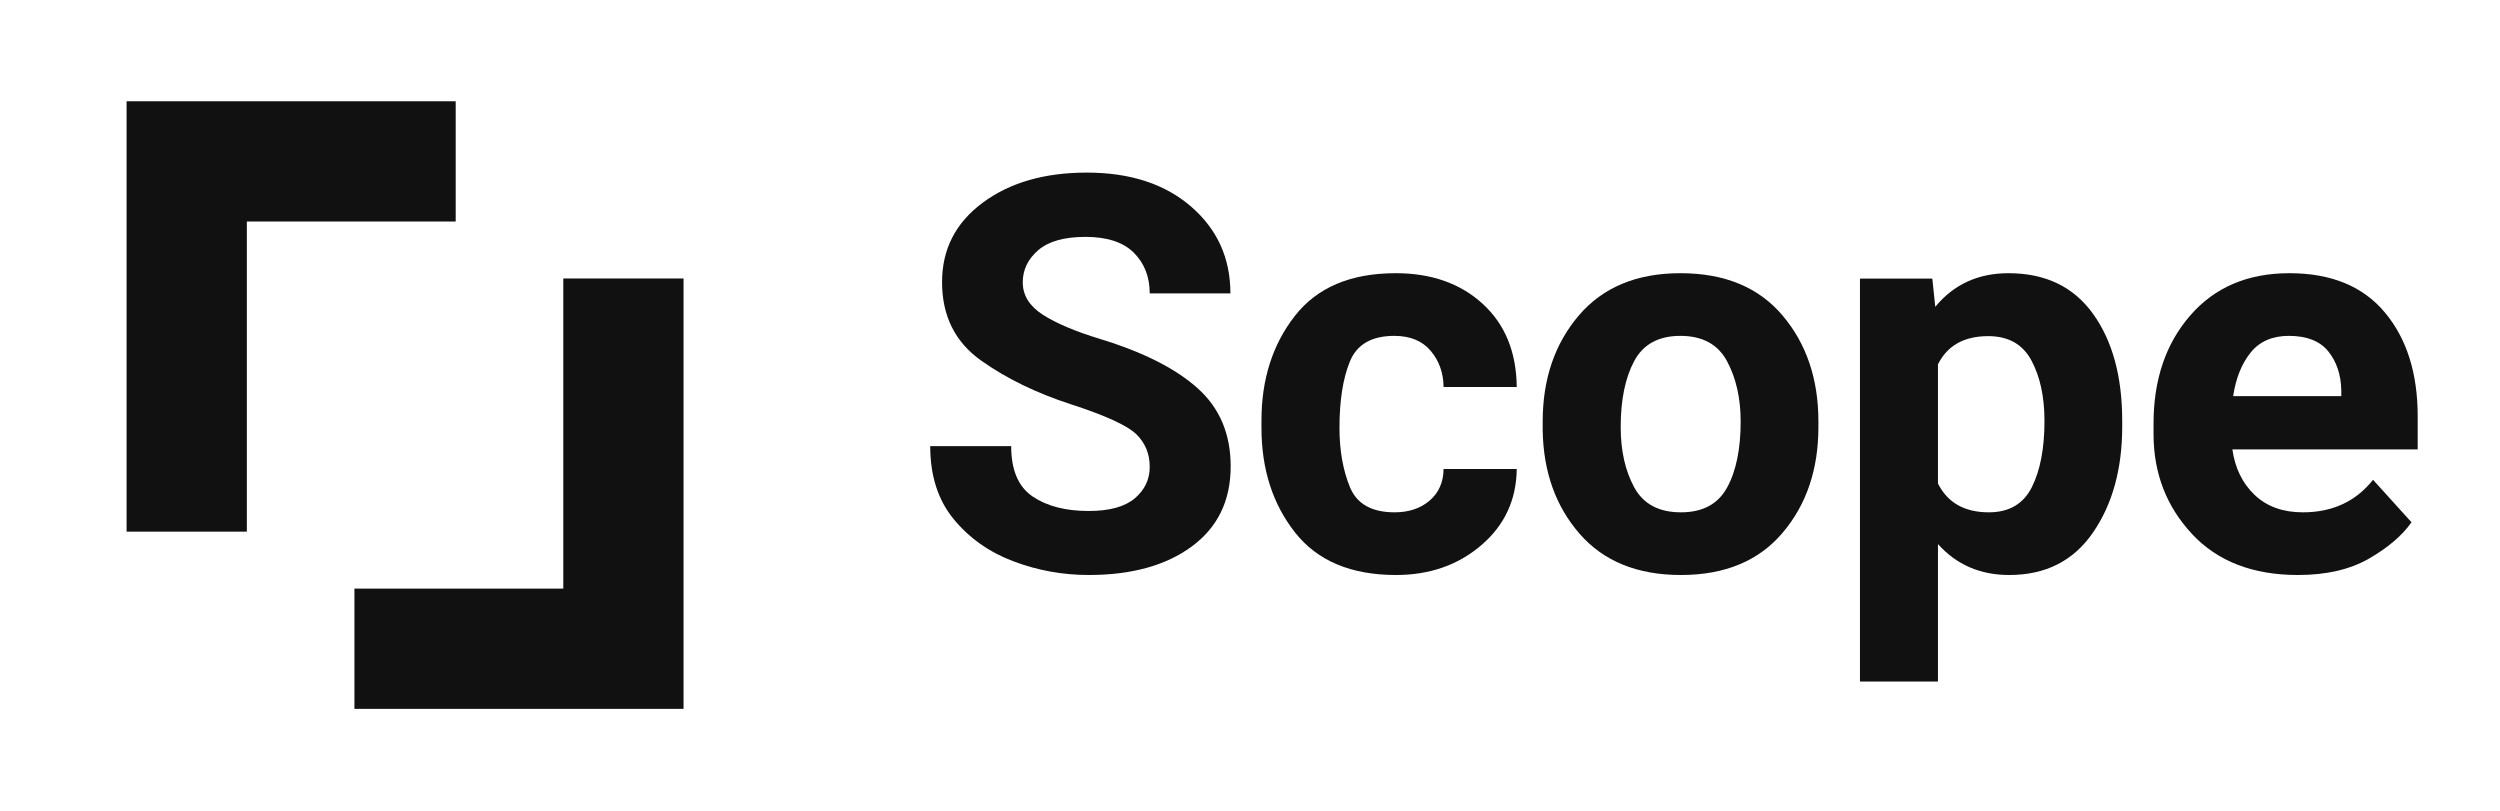
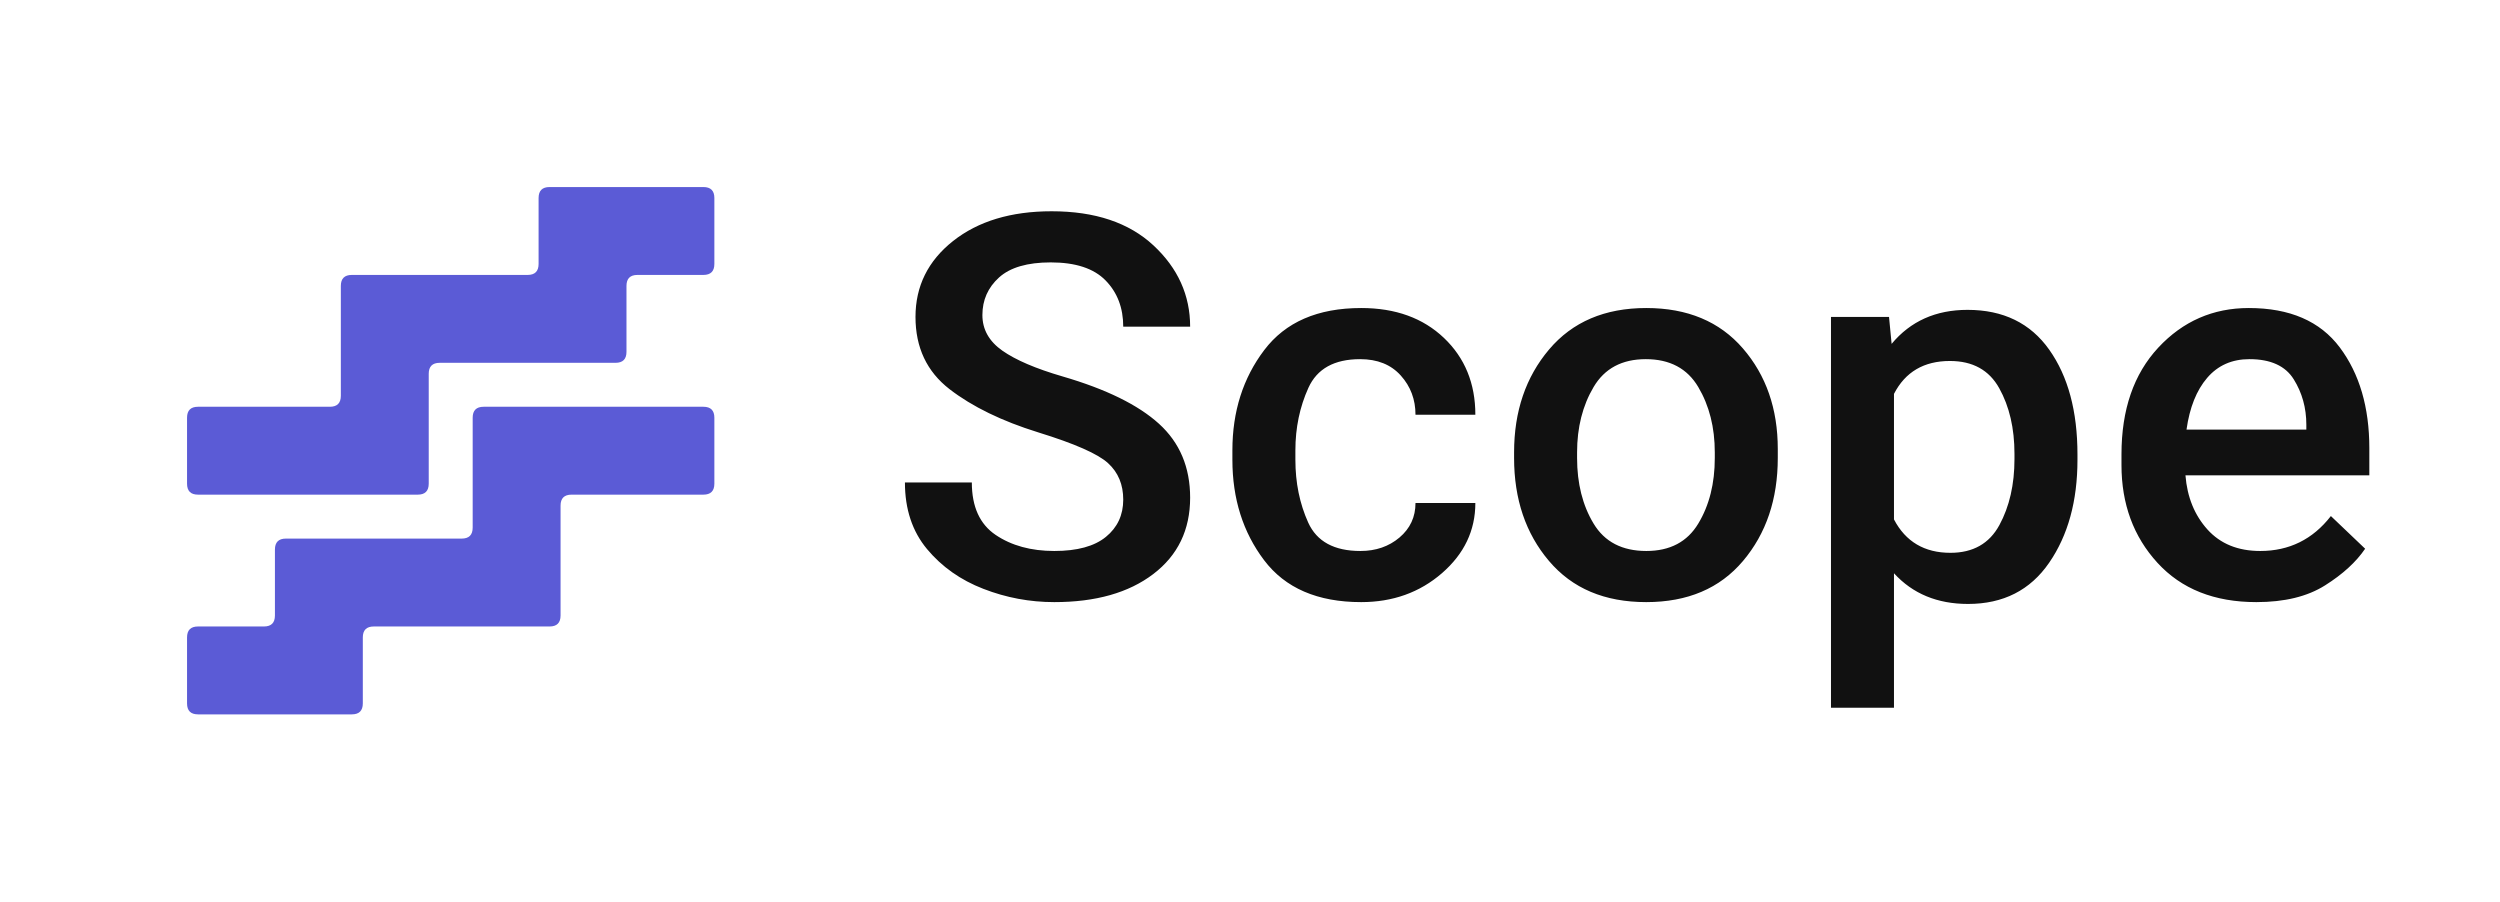
- <svg xmlns="http://www.w3.org/2000/svg" viewBox="0 0 790 256" fill="#111111" role="img">
-   <path d="M40 32H144V70H78V168H40Z M112 186H178V88H216V224H112Z" />
-   <path d="M363.31 147.53Q363.31 141.325 359.06 137.202Q354.81 133.08 338.447 127.767Q322.085 122.455 310.185 114.04Q297.69 105.285 297.69 89.135Q297.69 73.58 310.525 64.06Q323.36 54.54 343.42 54.54Q363.99 54.54 376.4 65.292Q388.81 76.045 388.81 92.705H363.31Q363.31 84.885 358.295 79.87Q353.28 74.855 342.995 74.855Q332.965 74.855 328.077 79.062Q323.19 83.27 323.19 89.22Q323.19 95.34 329.48 99.42Q335.77 103.5 347.755 107.155Q368.07 113.36 378.482 122.71Q388.895 132.06 388.895 147.36Q388.895 163.595 376.655 172.647Q364.415 181.7 344.015 181.7Q331.69 181.7 320.215 177.365Q308.74 173.03 301.345 164.02Q293.95 155.01 293.95 140.985H319.535Q319.535 152.29 326.293 156.88Q333.05 161.47 344.015 161.47Q353.875 161.47 358.592 157.475Q363.31 153.48 363.31 147.53Z" />
-   <path d="M440.7 161.895Q447.415 161.895 451.75 158.197Q456.085 154.5 456.17 148.21H479.29Q479.12 162.83 468.113 172.265Q457.105 181.7 441.125 181.7Q419.79 181.7 409.207 168.227Q398.625 154.755 398.625 135.205V132.825Q398.625 113.36 409.165 99.845Q419.705 86.33 441.04 86.33Q457.955 86.33 468.538 96.02Q479.12 105.71 479.29 122.285H456.17Q456.085 115.57 452.09 110.852Q448.095 106.135 440.615 106.135Q429.905 106.135 426.59 114.167Q423.275 122.2 423.275 135.205Q423.275 145.83 426.548 153.863Q429.82 161.895 440.7 161.895Z" />
-   <path d="M487.49 133.165Q487.49 113.105 498.88 99.718Q510.27 86.33 531.01 86.33Q552.005 86.33 563.31 99.718Q574.615 113.105 574.615 133.165V134.95Q574.615 155.01 563.31 168.355Q552.005 181.7 531.18 181.7Q510.525 181.7 499.178 168.695Q487.83 155.69 487.49 136.055ZM512.14 134.95Q512.14 146.17 516.433 154.032Q520.725 161.895 531.18 161.895Q541.465 161.895 545.757 154.075Q550.05 146.255 550.05 133.165Q550.05 122.2 545.757 114.167Q541.465 106.135 531.01 106.135Q520.64 106.135 516.39 114.125Q512.14 122.115 512.14 134.95Z" />
-   <path d="M634.92 181.7Q621.15 181.7 612.395 171.925V215.36H587.745V88.03H610.61L611.545 96.955Q620.3 86.33 634.665 86.33Q652.175 86.33 661.397 99.165Q670.62 112.0 670.62 132.995V134.78Q670.62 154.84 661.397 168.27Q652.175 181.7 634.92 181.7ZM628.29 106.22Q616.815 106.22 612.395 115.145V152.8Q616.985 161.895 628.46 161.895Q638.065 161.895 642.06 153.947Q646.055 146.0 646.055 132.995Q646.055 121.605 641.932 113.912Q637.81 106.22 628.29 106.22Z" />
-   <path d="M762.035 165.04Q757.615 171.33 748.605 176.515Q739.595 181.7 726.165 181.7Q704.745 181.7 692.675 168.738Q680.605 155.775 680.52 137.415V133.845Q680.52 113.02 692.122 99.675Q703.725 86.33 723.445 86.33Q743.25 86.33 753.62 98.74Q763.99 111.15 763.99 131.55V142.005H705.425Q706.7 150.93 712.48 156.413Q718.26 161.895 727.695 161.895Q741.72 161.895 749.88 151.61ZM723.275 106.135Q715.455 106.135 711.205 111.405Q706.955 116.675 705.68 125.175H739.85V123.305Q739.68 115.91 735.727 111.022Q731.775 106.135 723.275 106.135Z" />
+ <svg xmlns="http://www.w3.org/2000/svg" viewBox="0 0 710 256" fill="#111111" role="img" aria-label="Scope — horizontal">
+   <g fill="#5b5bd6" transform="translate(28.16 28.16) scale(.78)">
+     <path d="M32 116Q32 112 36 112L84 112Q88 112 88 108L88 68Q88 64 92 64L156 64Q160 64 160 60L160 36Q160 32 164 32L220 32Q224 32 224 36L224 60Q224 64 220 64L196 64Q192 64 192 68L192 92Q192 96 188 96L124 96Q120 96 120 100L120 140Q120 144 116 144L36 144Q32 144 32 140Z" />
+     <path d="M224 140Q224 144 220 144L172 144Q168 144 168 148L168 188Q168 192 164 192L100 192Q96 192 96 196L96 220Q96 224 92 224L36 224Q32 224 32 220L32 196Q32 192 36 192L60 192Q64 192 64 188L64 164Q64 160 68 160L132 160Q136 160 136 156L136 116Q136 112 140 112L220 112Q224 112 224 116Z" />
+   </g>
+   <path fill="#111111" transform="translate(-40 -4)" d="M359 145.89C359 141.62 357.57 138.17 354.7 135.55C351.84 132.91 345.23 130 334.88 126.8C324.53 123.59 316.13 119.5 309.67 114.52C303.22 109.53 300 102.69 300 94C300 85.27 303.55 78.09 310.67 72.45C317.8 66.82 327.12 64 338.66 64C350.99 64 360.63 67.23 367.58 73.69C374.52 80.15 378 87.84 378 96.78L359 96.78C359 91.44 357.33 87.06 353.98 83.64C350.65 80.23 345.46 78.52 338.41 78.52C331.78 78.52 326.89 79.95 323.73 82.8C320.58 85.65 319 89.21 319 93.48C319 97.56 320.89 100.93 324.67 103.59C328.46 106.25 334.18 108.7 341.81 110.92C354.12 114.51 363.23 118.98 369.14 124.34C375.05 129.7 378 136.7 378 145.34C378 154.49 374.51 161.72 367.53 167.03C360.56 172.34 351.19 175 339.42 175C332.47 175 325.76 173.75 319.28 171.23C312.8 168.73 307.47 164.96 303.28 159.94C299.09 154.91 297 148.6 297 141.02L316 141.02C316 147.9 318.25 152.87 322.77 155.92C327.27 158.96 332.83 160.48 339.42 160.48C345.92 160.48 350.8 159.15 354.08 156.47C357.36 153.79 359 150.27 359 145.89ZM426.36 160.48C430.73 160.48 434.43 159.21 437.45 156.66C440.48 154.09 442 150.83 442 146.86L459 146.86C459 154.65 455.84 161.29 449.52 166.78C443.2 172.26 435.55 175 426.58 175C414.19 175 405 171.03 399 163.09C393 155.15 390 145.65 390 134.59L390 131.89C390 120.88 393.01 111.4 399.03 103.44C405.05 95.47 414.23 91.48 426.58 91.48C436.3 91.48 444.13 94.31 450.08 99.97C456.02 105.62 459 112.9 459 121.78L442 121.78C442 117.46 440.61 113.75 437.83 110.66C435.05 107.55 431.2 106 426.28 106C418.94 106 414.04 108.72 411.58 114.16C409.12 119.59 407.89 125.5 407.89 131.89L407.89 134.59C407.89 141.09 409.1 147.02 411.53 152.41C413.97 157.79 418.91 160.48 426.36 160.48ZM470 132.48C470 120.83 473.31 111.09 479.94 103.25C486.57 95.41 495.77 91.48 507.53 91.48C519.23 91.48 528.38 95.31 534.98 102.95C541.59 110.59 544.89 120.11 544.89 131.52L544.89 134.06C544.89 145.77 541.6 155.52 535.02 163.31C528.44 171.11 519.27 175 507.52 175C495.71 175 486.51 171.11 479.91 163.31C473.3 155.52 470 145.77 470 134.06ZM487.89 134.06C487.89 141.3 489.45 147.52 492.58 152.7C495.7 157.89 500.7 160.48 507.56 160.48C514.27 160.48 519.19 157.89 522.31 152.7C525.44 147.52 527 141.3 527 134.06L527 132.48C527 125.39 525.44 119.2 522.31 113.92C519.19 108.64 514.22 106 507.41 106C500.64 106 495.7 108.64 492.58 113.92C489.45 119.2 487.89 125.39 487.89 132.48ZM598.92 175.52C590.21 175.52 583.2 172.62 577.89 166.81L577.89 205L560 205L560 94L576.48 94L577.22 101.66C582.57 95.22 589.76 92 598.78 92C608.91 92 616.64 95.77 621.98 103.31C627.33 110.86 630 120.78 630 133.08L630 134.58C630 146.29 627.32 156.04 621.95 163.83C616.59 171.62 608.91 175.52 598.92 175.52ZM593.78 106.52C586.39 106.52 581.1 109.63 577.89 115.86L577.89 151.52C581.2 157.84 586.55 161 593.92 161C600.34 161 604.97 158.38 607.83 153.12C610.68 147.87 612.11 141.62 612.11 134.39L612.11 132.89C612.11 125.62 610.66 119.41 607.78 114.25C604.91 109.09 600.24 106.52 593.78 106.52ZM711.7 159.84C709.13 163.62 705.33 167.09 700.31 170.25C695.29 173.42 688.79 175 680.8 175C668.89 175 659.53 171.28 652.72 163.84C645.91 156.4 642.5 147.14 642.5 136.08L642.5 133.02C642.5 120.32 645.98 110.23 652.95 102.73C659.93 95.23 668.5 91.48 678.66 91.48C690.29 91.48 698.91 95.21 704.5 102.67C710.09 110.13 712.89 119.68 712.89 131.31L712.89 139L660.67 139C661.16 145.17 663.24 150.29 666.92 154.38C670.6 158.45 675.59 160.48 681.91 160.48C690.14 160.48 696.83 157.18 701.97 150.56ZM678.84 106C673.88 106 669.88 107.77 666.84 111.31C663.81 114.84 661.85 119.74 660.97 126L695 126L695 124.62C695 119.84 693.8 115.53 691.42 111.72C689.05 107.91 684.85 106 678.84 106Z" />
</svg>
